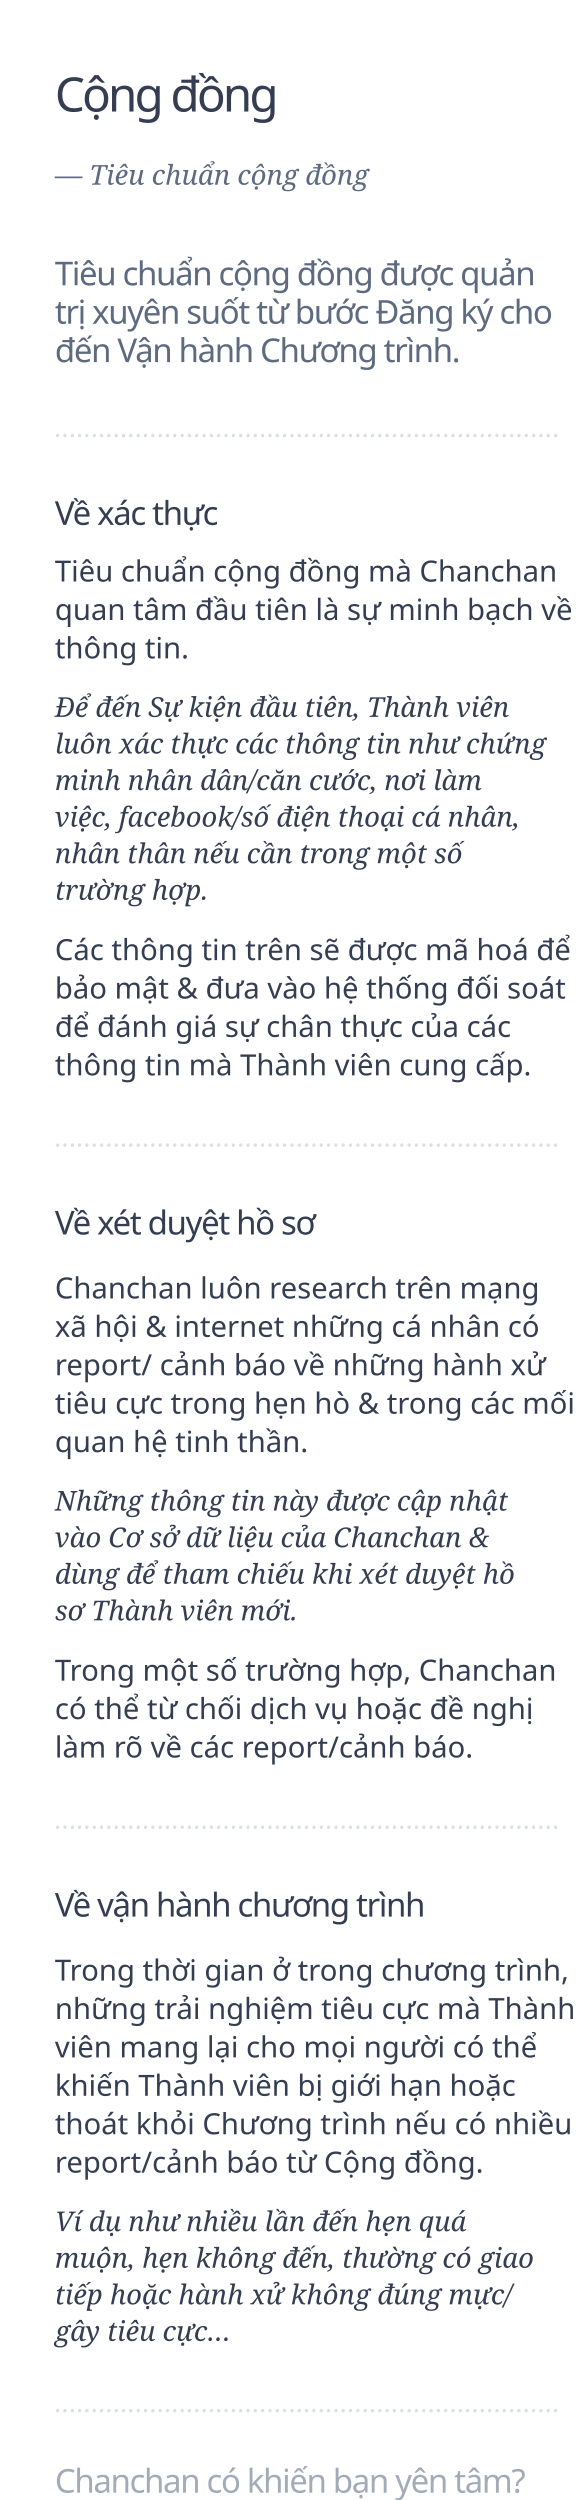
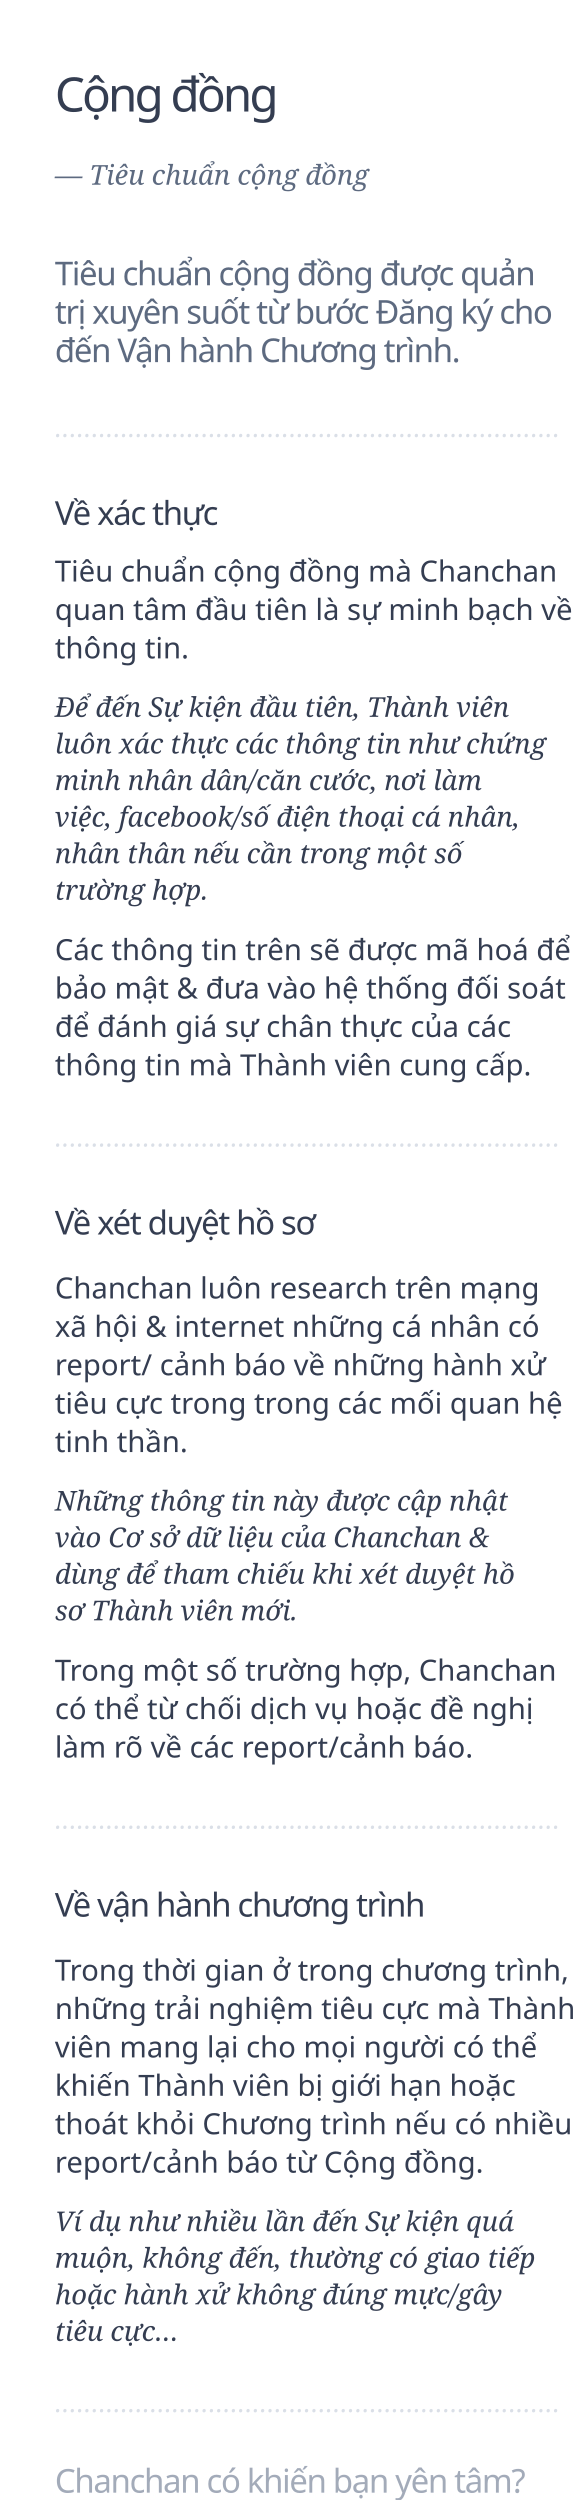
<svg xmlns="http://www.w3.org/2000/svg" width="320px" height="1367px" viewBox="0 0 320 1367" version="1.1">
  <g id="congdong" stroke="none" stroke-width="1" fill="none" fill-rule="evenodd">
    <text id="Chanchan-luôn-resear" font-family="SFCompactDisplay-Regular, SF Compact Display" font-size="16" font-weight="normal" line-spacing="21" fill="#343D51">
      <tspan x="30" y="710">Chanchan luôn research trên mạng </tspan>
      <tspan x="30" y="731">xã hội &amp; internet những cá nhân có </tspan>
      <tspan x="30" y="752">report/ cảnh báo về những hành xử </tspan>
-       <tspan x="30" y="773">tiêu cực trong hẹn hò &amp; trong các mối </tspan>
-       <tspan x="30" y="794">quan hệ tinh thần.</tspan>
+       <tspan x="30" y="773">tiêu cực trong trong các mối quan hệ </tspan>
+       <tspan x="30" y="794">tinh thần.</tspan>
    </text>
    <text id="Trong-thời-gian-ở-tr" font-family="SFCompactDisplay-Regular, SF Compact Display" font-size="16" font-weight="normal" line-spacing="21" fill="#343D51">
      <tspan x="30" y="1083">Trong thời gian ở trong chương trình, </tspan>
      <tspan x="30" y="1104">những trải nghiệm tiêu cực mà Thành </tspan>
      <tspan x="30" y="1125">viên mang lại cho mọi người có thể </tspan>
      <tspan x="30" y="1146">khiến Thành viên bị giới hạn hoặc </tspan>
      <tspan x="30" y="1167">thoát khỏi Chương trình nếu có nhiều </tspan>
      <tspan x="30" y="1188">report/cảnh báo từ Cộng đồng.</tspan>
    </text>
    <text id="Ví-dụ-như-nhiều-lần" font-family="Georgia-Italic, Georgia" font-size="15" font-style="italic" font-weight="normal" line-spacing="20" fill="#343D51">
-       <tspan x="30" y="1220">Ví dụ như nhiều lần đến hẹn quá </tspan>
-       <tspan x="30" y="1240">muộn, hẹn không đến, thường có giao </tspan>
-       <tspan x="30" y="1260">tiếp hoặc hành xử không đúng mực/</tspan>
-       <tspan x="30" y="1280">gây tiêu cực…  </tspan>
+       <tspan x="30" y="1220">Ví dụ như nhiều lần đến Sự kiện quá </tspan>
+       <tspan x="30" y="1240">muộn, không đến, thường có giao tiếp </tspan>
+       <tspan x="30" y="1260">hoặc hành xử không đúng mực/gây </tspan>
+       <tspan x="30" y="1280">tiêu cực…  </tspan>
    </text>
    <text id="Về-xét-duyệt-hồ-sơ" font-family="SFCompactDisplay-Semibold, SF Compact Display" font-size="18" font-weight="500" letter-spacing="-0.72" fill="#343D51">
      <tspan x="30" y="675">Về xét duyệt hồ sơ</tspan>
    </text>
    <text id="Về-vận-hành-chương-t" font-family="SFCompactDisplay-Semibold, SF Compact Display" font-size="18" font-weight="500" letter-spacing="-0.72" fill="#343D51">
      <tspan x="30" y="1048">Về vận hành chương trình</tspan>
    </text>
    <text id="Chanchan-có-khiến-bạ" opacity="0.8" font-family="SFCompactDisplay-Semibold, SF Compact Display" font-size="18" font-weight="500" letter-spacing="-0.72" fill="#8C96A8">
      <tspan x="30" y="1363">Chanchan có khiến bạn yên tâm?</tspan>
    </text>
    <text id="Về-xác-thực" font-family="SFCompactDisplay-Semibold, SF Compact Display" font-size="18" font-weight="500" letter-spacing="-0.72" fill="#343D51">
      <tspan x="30" y="287">Về xác thực</tspan>
    </text>
    <text id="Tiêu-chuẩn-cộng-đồng" font-family="SFCompactDisplay-Regular, SF Compact Display" font-size="16" font-weight="normal" line-spacing="21" fill="#343D51">
      <tspan x="30" y="318">Tiêu chuẩn cộng đồng mà Chanchan </tspan>
      <tspan x="30" y="339">quan tâm đầu tiên là sự minh bạch về </tspan>
      <tspan x="30" y="360">thông tin.</tspan>
    </text>
    <text id="Để-đến-Sự-kiện-đầu-t" font-family="Georgia-Italic, Georgia" font-size="15" font-style="italic" font-weight="normal" line-spacing="20" fill="#343D51">
      <tspan x="30" y="392">Để đến Sự kiện đầu tiên, Thành viên </tspan>
      <tspan x="30" y="412">luôn xác thực các thông tin như chứng </tspan>
      <tspan x="30" y="432">minh nhân dân/căn cước, nơi làm </tspan>
      <tspan x="30" y="452">việc, facebook/số điện thoại cá nhân, </tspan>
      <tspan x="30" y="472">nhân thân nếu cần trong một số </tspan>
      <tspan x="30" y="492">trường hợp.</tspan>
    </text>
    <text id="Các-thông-tin-trên-s" font-family="SFCompactDisplay-Regular, SF Compact Display" font-size="16" font-weight="normal" line-spacing="21" fill="#343D51">
      <tspan x="30" y="525">Các thông tin trên sẽ được mã hoá để </tspan>
      <tspan x="30" y="546">bảo mật &amp; đưa vào hệ thống đối soát </tspan>
      <tspan x="30" y="567">để đánh giá sự chân thực của các </tspan>
      <tspan x="30" y="588">thông tin mà Thành viên cung cấp.</tspan>
    </text>
    <text id="……………………………………………………" font-family="Georgia-Italic, Georgia" font-size="14" font-style="italic" font-weight="normal" fill="#DADFE7">
      <tspan x="30" y="239">……………………………………………………………</tspan>
    </text>
    <text id="……………………………………………………" font-family="Georgia-Italic, Georgia" font-size="14" font-style="italic" font-weight="normal" fill="#DADFE7">
      <tspan x="30" y="627">……………………………………………………………</tspan>
    </text>
    <text id="……………………………………………………" font-family="Georgia-Italic, Georgia" font-size="14" font-style="italic" font-weight="normal" fill="#DADFE7">
      <tspan x="30" y="1000">……………………………………………………………</tspan>
    </text>
    <text id="……………………………………………………" font-family="Georgia-Italic, Georgia" font-size="14" font-style="italic" font-weight="normal" fill="#DADFE7">
      <tspan x="30" y="1319">……………………………………………………………</tspan>
    </text>
    <text id="Tiêu-chuẩn-cộng-đồng" font-family="SFCompactDisplay-Semibold, SF Compact Display" font-size="18" font-weight="500" letter-spacing="-0.72" fill="#5D6A80">
      <tspan x="30" y="156">Tiêu chuẩn cộng đồng được quản </tspan>
      <tspan x="30" y="177">trị xuyên suốt từ bước Đăng ký cho </tspan>
      <tspan x="30" y="198">đến Vận hành Chương trình.</tspan>
    </text>
    <text id="Những-thông-tin-này" font-family="Georgia-Italic, Georgia" font-size="15" font-style="italic" font-weight="normal" line-spacing="20" fill="#343D51">
      <tspan x="30" y="826">Những thông tin này được cập nhật </tspan>
      <tspan x="30" y="846">vào Cơ sở dữ liệu của Chanchan &amp; </tspan>
      <tspan x="30" y="866">dùng để tham chiếu khi xét duyệt hồ </tspan>
      <tspan x="30" y="886">sơ Thành viên mới. </tspan>
    </text>
    <text id="Trong-một-số-trường" font-family="SFCompactDisplay-Regular, SF Compact Display" font-size="16" font-weight="normal" line-spacing="21" fill="#343D51">
      <tspan x="30" y="919">Trong một số trường hợp, Chanchan </tspan>
      <tspan x="30" y="940">có thể từ chối dịch vụ hoặc đề nghị </tspan>
      <tspan x="30" y="961">làm rõ về các report/cảnh báo.</tspan>
    </text>
    <text id="Cộng-đồng" font-family="SFCompactDisplay-Semibold, SF Compact Display" font-size="26" font-weight="500" letter-spacing="-1.56" fill="#343D51">
      <tspan x="30" y="61">Cộng đồng</tspan>
    </text>
    <text id="—-Tiêu-chuẩn-cộng-đồ" font-family="Georgia-Italic, Georgia" font-size="15" font-style="italic" font-weight="normal" line-spacing="20" fill="#5D6A80">
      <tspan x="30" y="101">— Tiêu chuẩn cộng đồng </tspan>
    </text>
  </g>
</svg>
